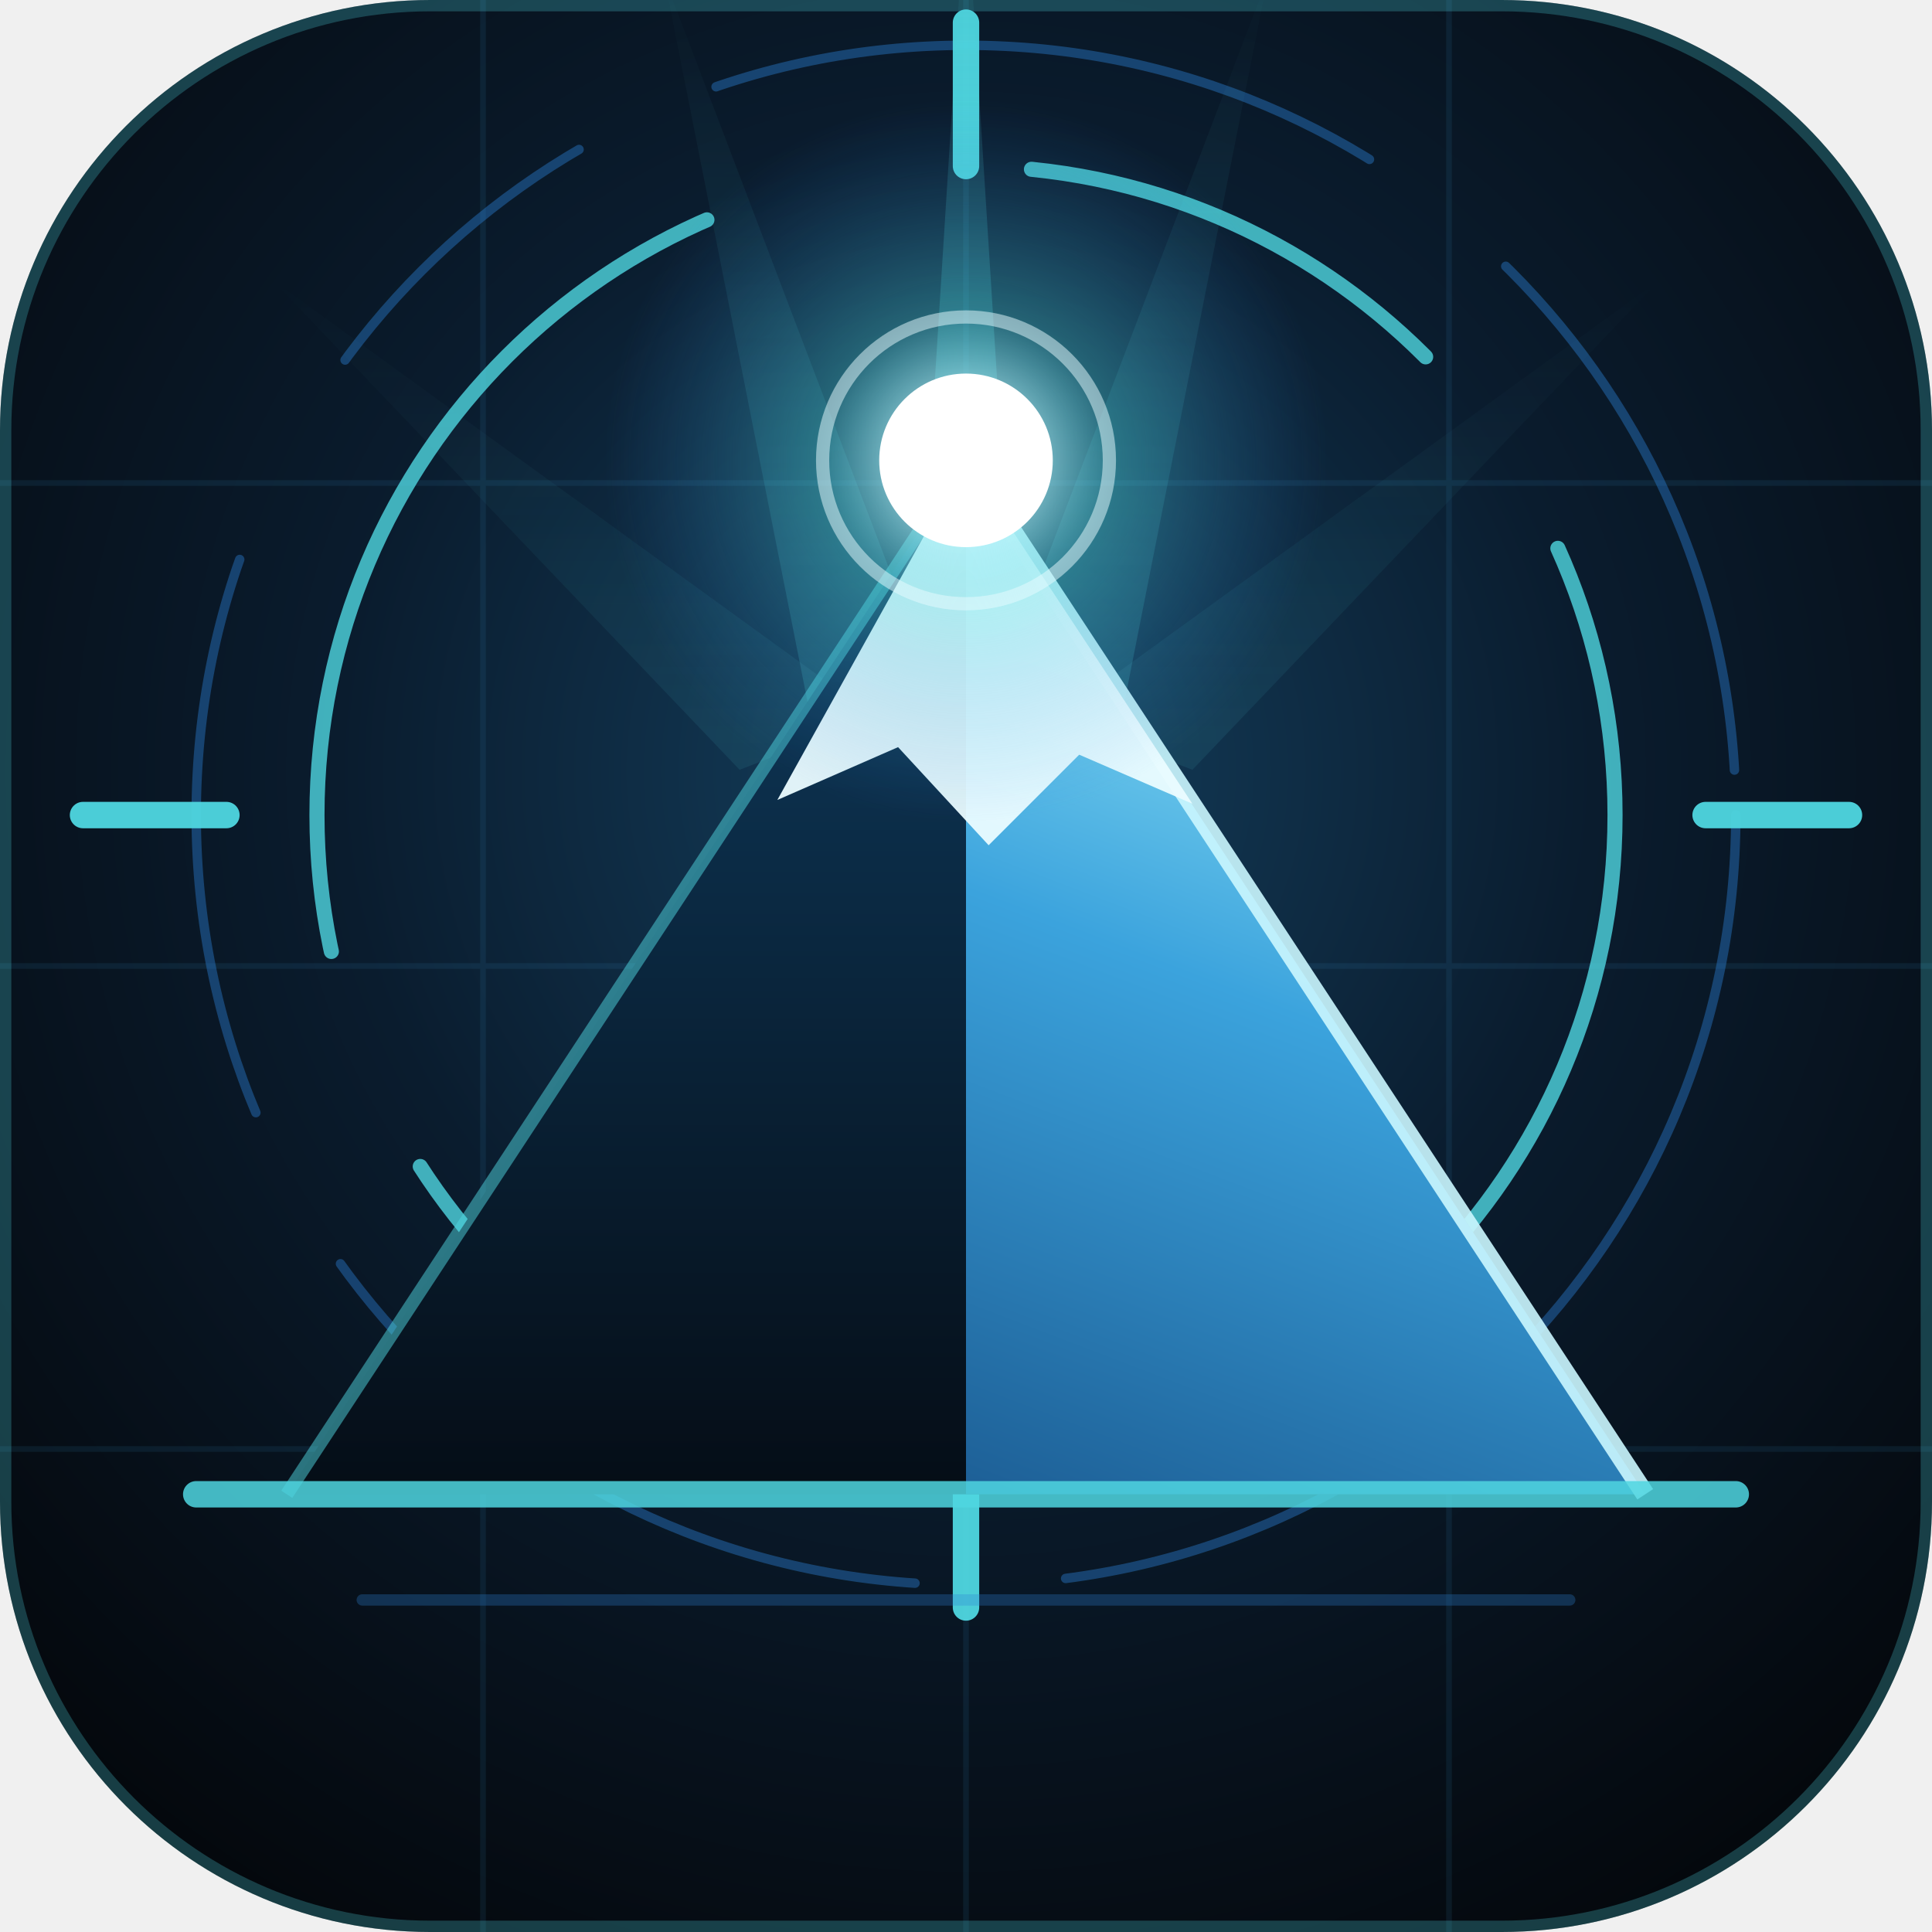
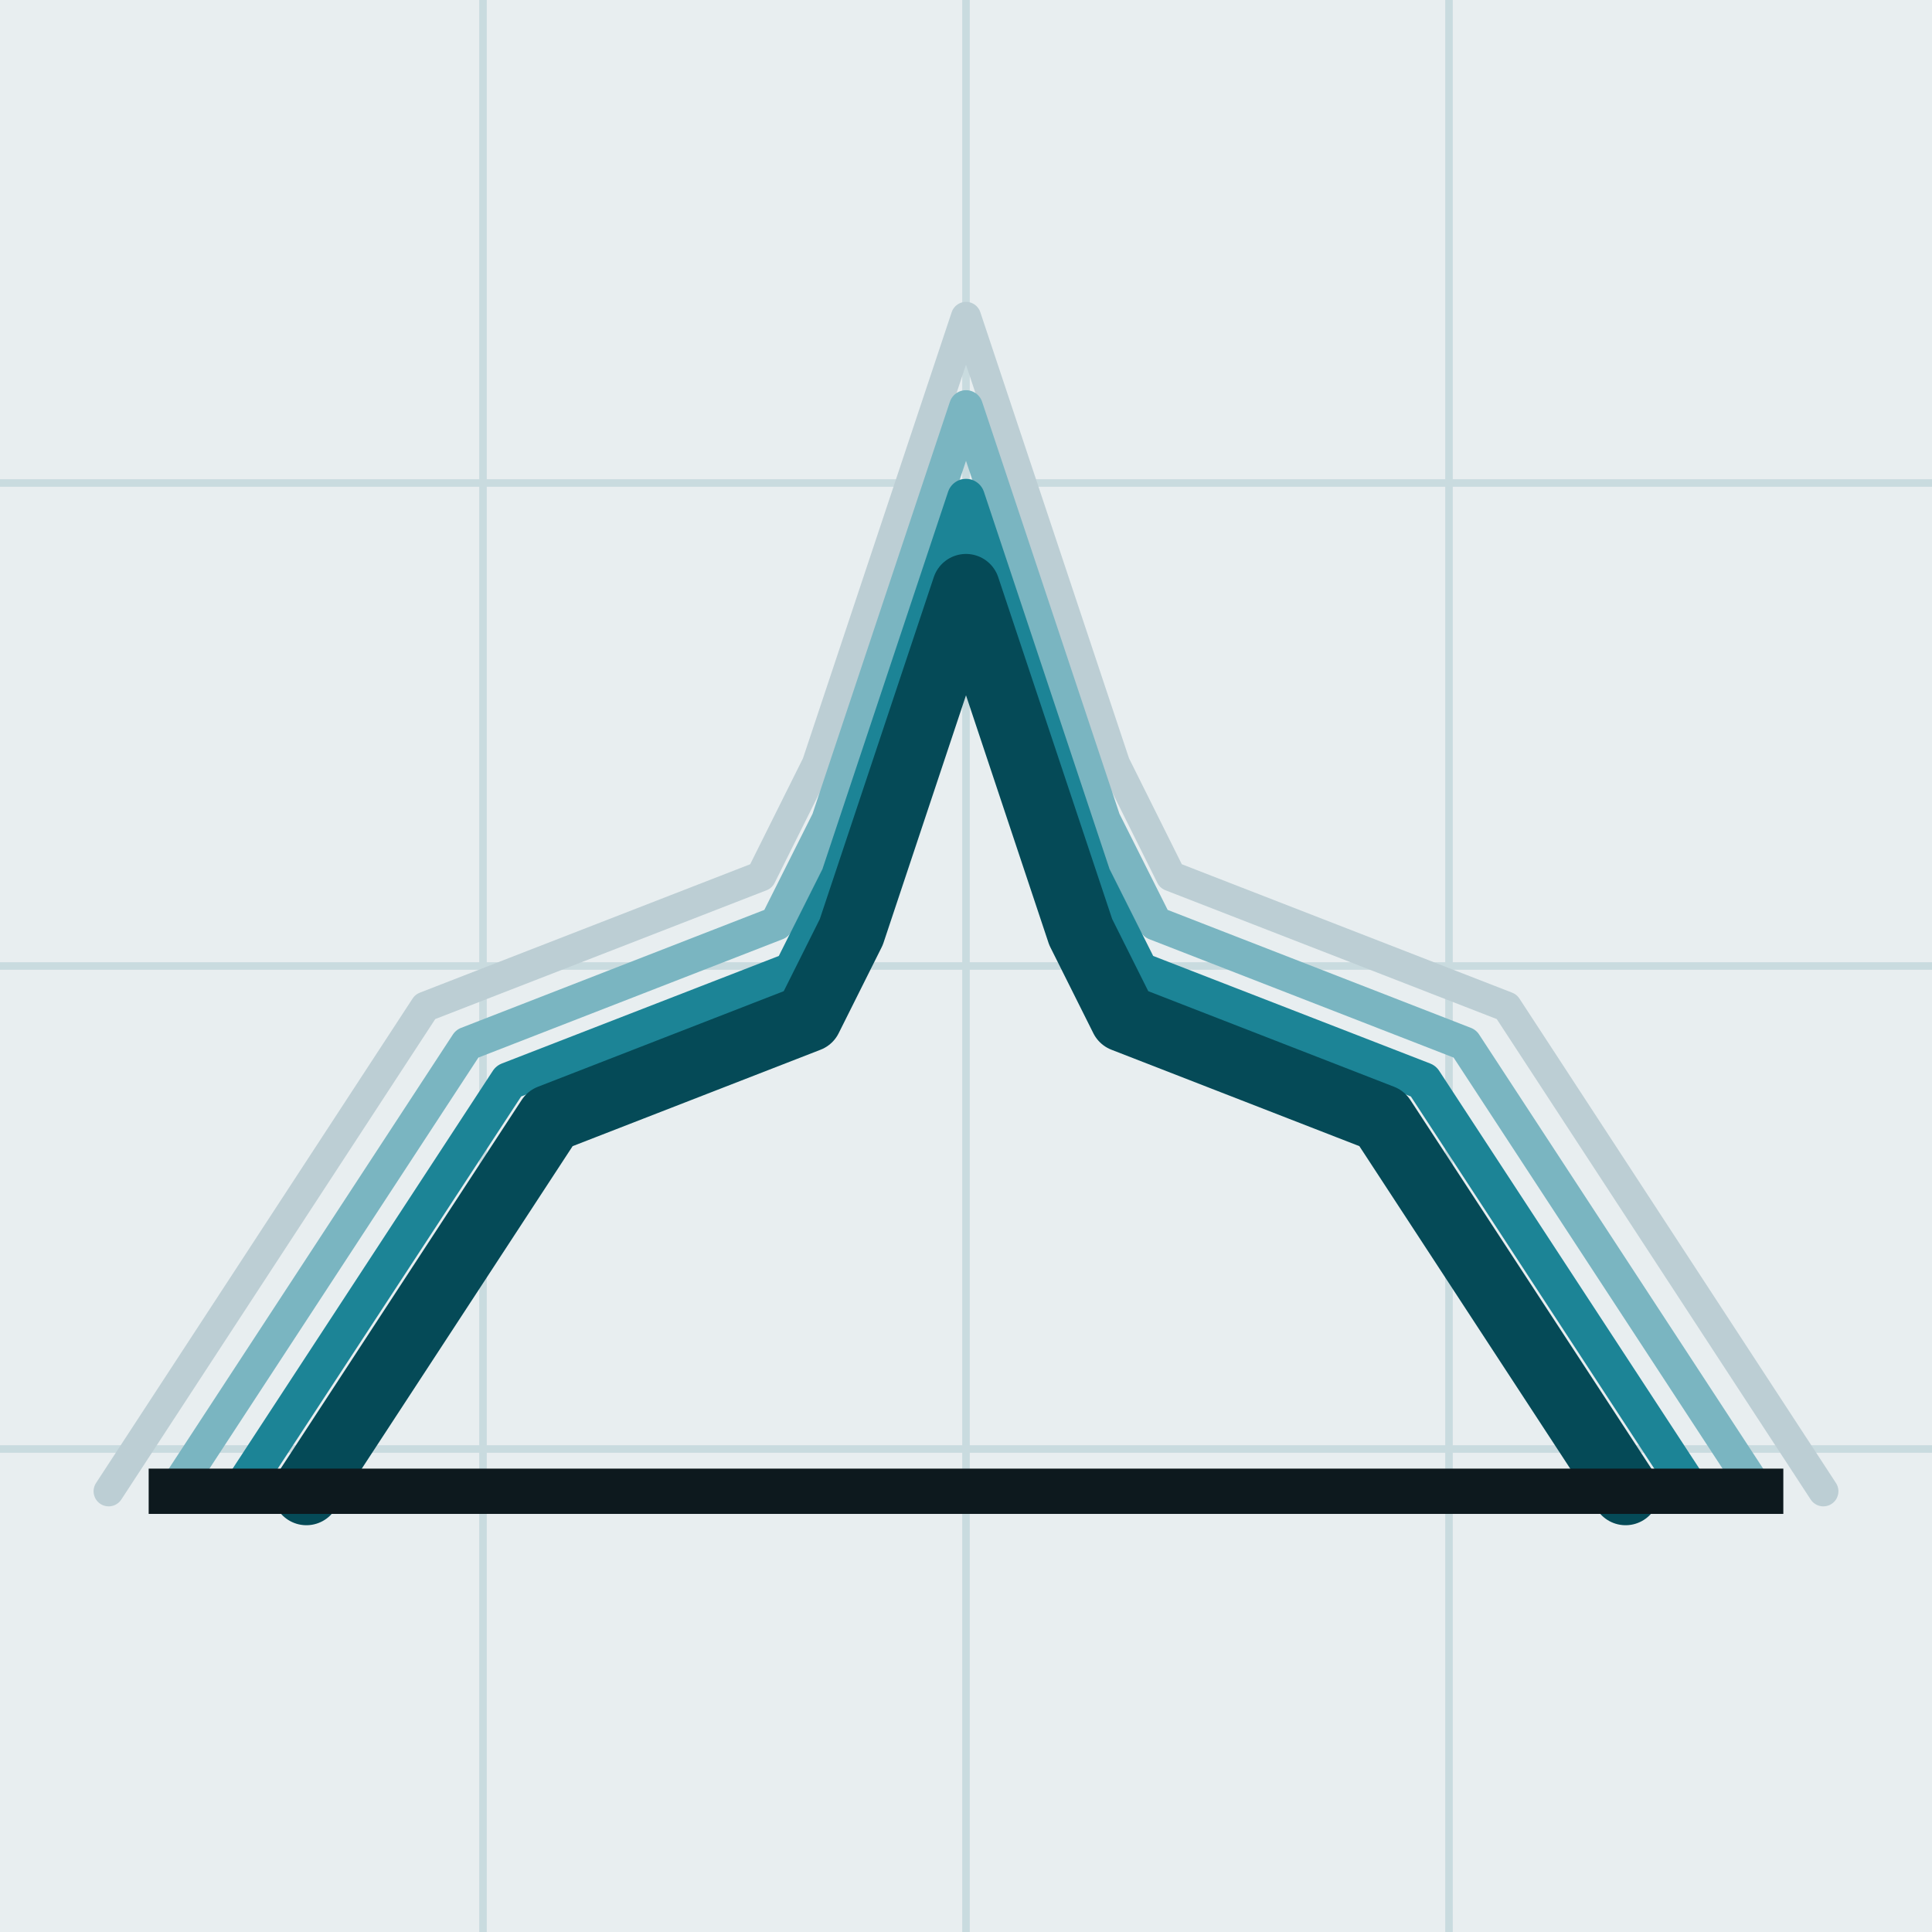
- <svg xmlns="http://www.w3.org/2000/svg" viewBox="0 0 512 512" width="512" height="512" role="img" aria-label="JEFE">
-   <defs>
-     <radialGradient id="cel" cx="50%" cy="40%" r="70%">
-       <stop offset="0%" stop-color="#14405f" />
-       <stop offset="46%" stop-color="#0a1c2e" />
-       <stop offset="100%" stop-color="#04070b" />
-     </radialGradient>
-     <radialGradient id="bafarada" cx="50%" cy="50%" r="50%">
-       <stop offset="0%" stop-color="#ffffff" stop-opacity=".95" />
-       <stop offset="16%" stop-color="#b6f5fc" stop-opacity=".8" />
-       <stop offset="42%" stop-color="#4fd6e0" stop-opacity=".34" />
-       <stop offset="100%" stop-color="#2b7fd4" stop-opacity="0" />
-     </radialGradient>
-     <linearGradient id="vessant" x1="0" y1="1" x2=".25" y2="0">
-       <stop offset="0%" stop-color="#1d5f96" />
-       <stop offset="55%" stop-color="#3ba3dd" />
-       <stop offset="100%" stop-color="#9fefFa" />
-     </linearGradient>
-     <linearGradient id="ombra" x1="0" y1="1" x2="0" y2="0">
-       <stop offset="0%" stop-color="#050d16" />
-       <stop offset="100%" stop-color="#0f3e63" />
-     </linearGradient>
-     <linearGradient id="feix" x1="0" y1="1" x2="0" y2="0">
-       <stop offset="0%" stop-color="#4fd6e0" stop-opacity=".5" />
-       <stop offset="100%" stop-color="#4fd6e0" stop-opacity="0" />
-     </linearGradient>
-     <clipPath id="retall">
-       <rect width="512" height="512" rx="114" />
-     </clipPath>
-   </defs>
-   <g clip-path="url(#retall)">
-     <rect width="512" height="512" fill="url(#cel)" />
-     <g stroke="#3ba3dd" stroke-width="1.5" opacity=".10">
-       <path d="M0 128h512M0 256h512M0 384h512" />
-       <path d="M128 0v512M256 0v512M384 0v512" />
-     </g>
-     <g fill="none" stroke-linecap="round">
-       <circle cx="256" cy="216" r="204" stroke="#2b7fd4" stroke-width="2.5" stroke-dasharray="150 60 84 40 180 46" opacity=".42" />
-       <circle cx="256" cy="216" r="172" stroke="#4fd6e0" stroke-width="4" stroke-dasharray="236 88 118 62" opacity=".8" />
-     </g>
-     <g stroke="#4fd6e0" stroke-width="7" stroke-linecap="round" opacity=".95">
-       <path d="M256 6v38" />
-       <path d="M256 388v38" />
-       <path d="M22 216h38" />
-       <path d="M452 216h38" />
-     </g>
-     <g fill="url(#feix)" opacity=".85">
-       <path d="M243 176 L256 -30 L269 176 Z" />
-       <path d="M214 186 L176 -6  L246 178 Z" opacity=".45" />
-       <path d="M298 186 L336 -6  L266 178 Z" opacity=".45" />
-       <path d="M196 204 L72  74  L232 190 Z" opacity=".22" />
-       <path d="M316 204 L440 74  L280 190 Z" opacity=".22" />
-     </g>
-     <path d="M256 122 L436 396 L76 396 Z" fill="url(#ombra)" />
-     <path d="M256 122 L436 396 L256 396 Z" fill="url(#vessant)" />
-     <path d="M256 122 L436 396" fill="none" stroke="#cbf7ff" stroke-width="5" stroke-linejoin="round" opacity=".9" />
-     <path d="M256 122 L76 396" fill="none" stroke="#4fd6e0" stroke-width="3.5" opacity=".5" />
-     <path d="M256 122 L316 213 L286 200 L262 224 L238 198 L206 212 Z" fill="#eafcff" opacity=".95" />
-     <path d="M52 396h408" stroke="#4fd6e0" stroke-width="7" stroke-linecap="round" opacity=".85" />
-     <path d="M96 424h320" stroke="#2b7fd4" stroke-width="3" stroke-linecap="round" opacity=".3" />
-     <circle cx="256" cy="122" r="96" fill="url(#bafarada)" />
-     <circle cx="256" cy="122" r="23" fill="#ffffff" />
-     <circle cx="256" cy="122" r="38" fill="none" stroke="#eafcff" stroke-width="3.5" opacity=".5" />
+ <svg xmlns="http://www.w3.org/2000/svg" viewBox="0 0 512 512" width="512" height="512" role="img" aria-label="El cos">
+   <rect width="512" height="512" fill="#e8eef0" />
+   <g stroke="#086674" stroke-width="2" opacity=".14">
+     <path d="M0 128h512M0 256h512M0 384h512M128 0v512M256 0v512M384 0v512" />
  </g>
-   <rect x="1.5" y="1.5" width="509" height="509" rx="112.5" fill="none" stroke="#4fd6e0" stroke-width="3" opacity=".26" />
+   <g fill="none" stroke-linejoin="round" stroke-linecap="round">
+     <path d="M28.8 395.2 L112.7 266.8 L201.7 232.2 L216.5 202.5 L256 84 L295.5 202.5 L310.3 232.2 L399.3 266.8 L483.2 395.2" stroke="#bcced4" stroke-width="8" />
+     <path d="M46.2 395.2 L123.8 276.6 L205.8 244.7 L219.5 217.4 L256 107.9 L292.5 217.4 L306.2 244.7 L388.2 276.6 L465.8 395.2" stroke="#7ab5c1" stroke-width="9" />
+     <path d="M63.7 395.2 L134.8 286.5 L210 257.3 L222.6 232.2 L256 131.9 L289.4 232.2 L302 257.3 L377.2 286.5 L448.3 395.2" stroke="#1c8496" stroke-width="10" />
+     <path d="M81.2 395.2 L145.8 296.4 L214.2 269.8 L225.6 247 L256 155.8 L286.4 247 L297.8 269.8 L366.2 296.4 L430.8 395.2" stroke="#054a57" stroke-width="18" />
+   </g>
+   <path d="M39.4 395.2H472.6" stroke="#0d191e" stroke-width="12" />
</svg>
